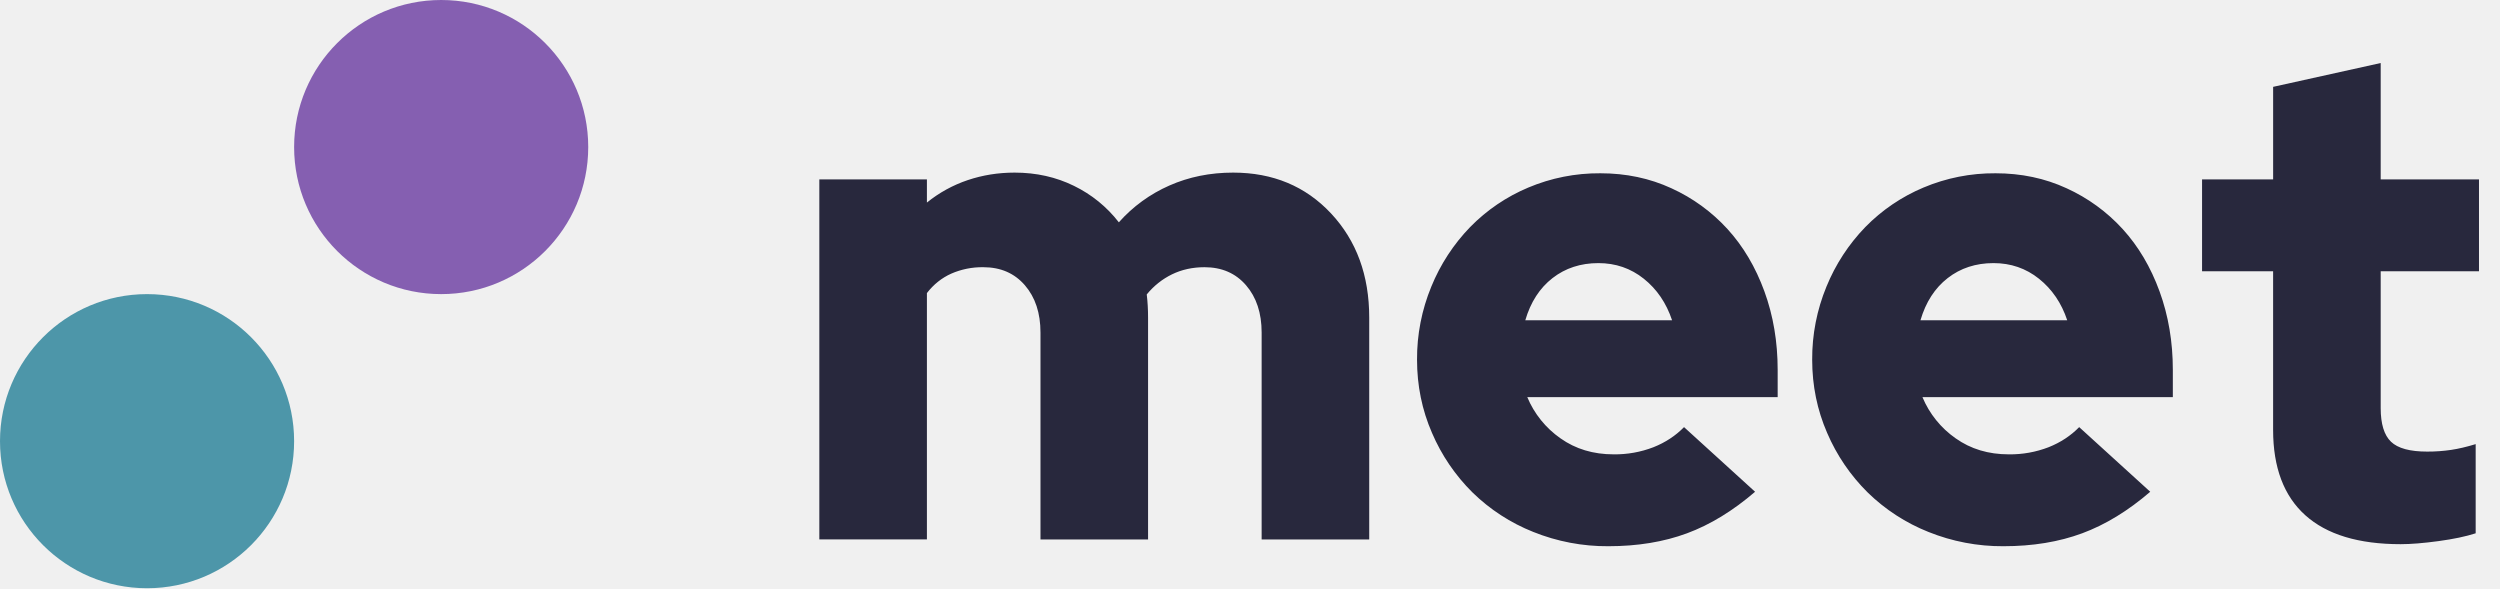
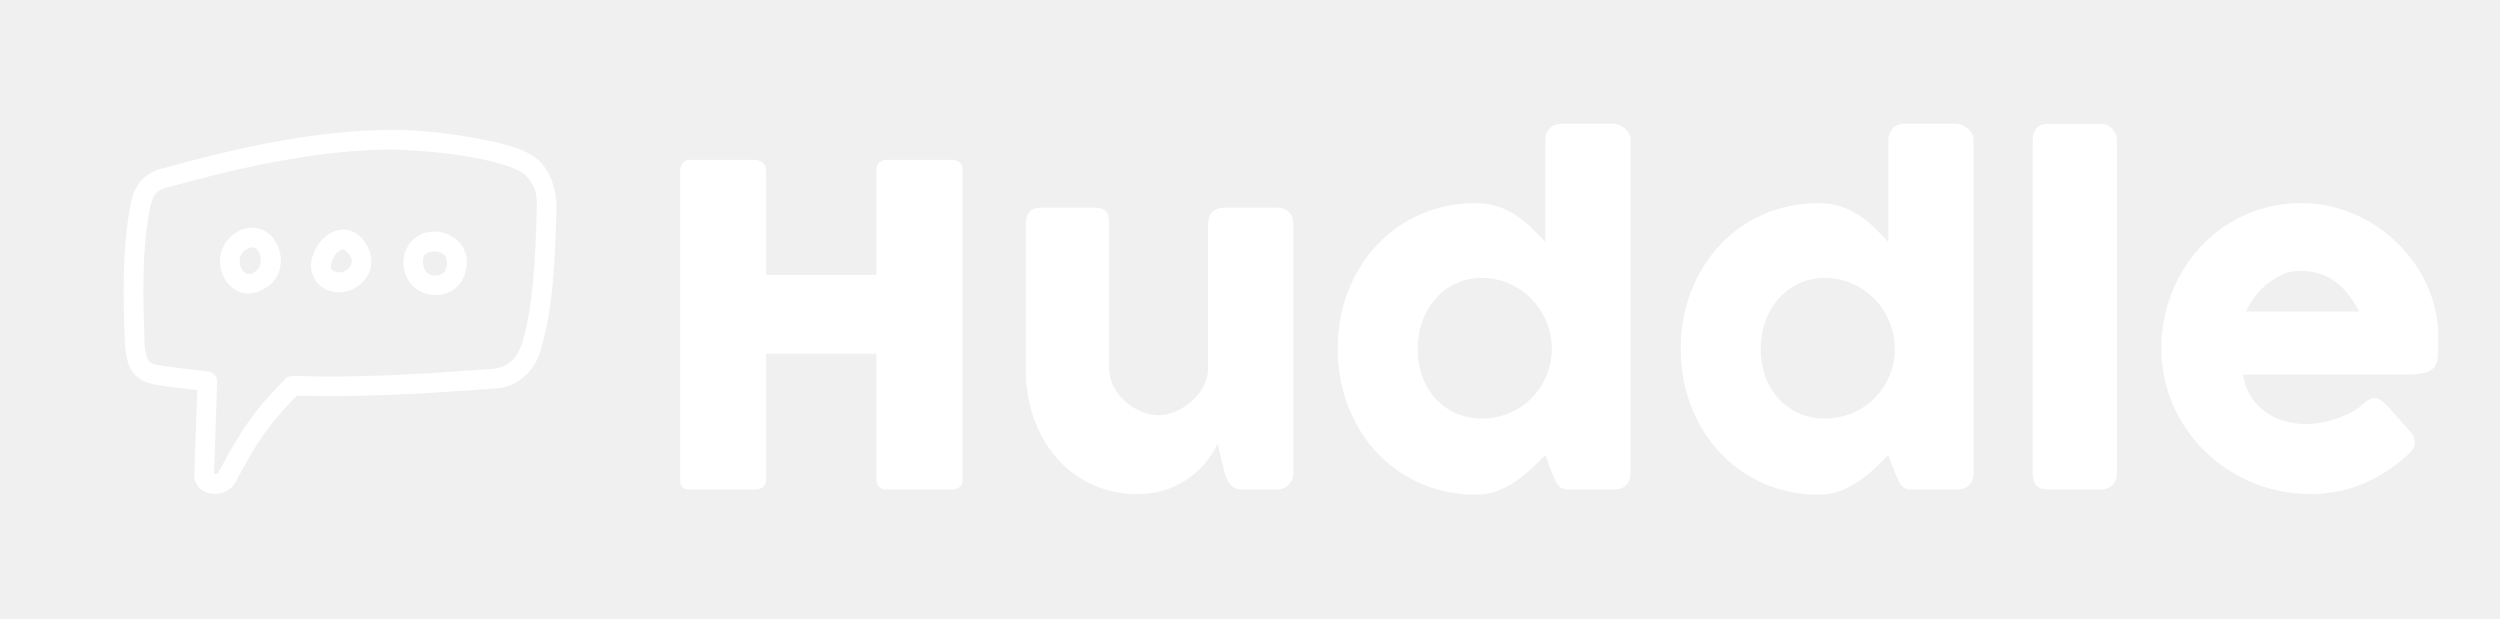
- <svg xmlns="http://www.w3.org/2000/svg" width="119" height="28">
-   <g fill="none" fill-rule="evenodd">
-     <g>
-       <circle fill="#4D96A9" cx="7" cy="21" r="7" />
-       <circle fill="#855FB1" cx="21" cy="7" r="7" />
-     </g>
-     <path d="M44.121 25.676V13.95c.316-.41.701-.718 1.154-.923a3.677 3.677 0 011.533-.308c.822 0 1.48.286 1.976.859.495.572.743 1.323.743 2.251v9.848h5.121v-10.56c0-.195-.005-.384-.016-.567a8.383 8.383 0 00-.047-.535c.337-.41.738-.729 1.201-.956.464-.226.98-.34 1.55-.34.821 0 1.48.286 1.975.859.495.572.743 1.323.743 2.251v9.848h5.121v-10.56c0-2.009-.606-3.661-1.817-4.957-1.212-1.296-2.767-1.944-4.663-1.944-1.096 0-2.108.206-3.035.616a6.956 6.956 0 00-2.403 1.75 6.042 6.042 0 00-2.134-1.734c-.853-.42-1.796-.632-2.829-.632-.78 0-1.523.12-2.229.357a6.264 6.264 0 00-1.944 1.069V8.539H39v17.137h5.121zM76.556 26c1.39 0 2.64-.205 3.746-.615 1.106-.41 2.186-1.07 3.24-1.977l-3.382-3.077c-.4.41-.885.729-1.455.956a5.082 5.082 0 01-1.896.34c-.97 0-1.813-.254-2.53-.762a4.508 4.508 0 01-1.58-1.96h11.918V17.61c0-1.34-.21-2.586-.632-3.742-.422-1.155-1.007-2.143-1.755-2.964a8.225 8.225 0 00-2.671-1.943c-1.033-.476-2.16-.713-3.383-.713a8.657 8.657 0 00-3.43.68 8.445 8.445 0 00-2.766 1.879 8.9 8.9 0 00-1.849 2.835 8.985 8.985 0 00-.68 3.482c0 1.23.237 2.392.712 3.482a8.93 8.93 0 001.928 2.835 8.776 8.776 0 002.893 1.879 9.404 9.404 0 003.572.68zm3.035-10.755h-6.987c.253-.864.685-1.533 1.296-2.008.612-.475 1.339-.713 2.182-.713.822 0 1.543.248 2.165.745.622.497 1.07 1.155 1.344 1.976zM95.365 26c1.391 0 2.64-.205 3.746-.615 1.107-.41 2.187-1.07 3.24-1.977l-3.382-3.077c-.4.41-.885.729-1.454.956a5.082 5.082 0 01-1.897.34c-.97 0-1.812-.254-2.529-.762a4.508 4.508 0 01-1.58-1.96h11.918V17.61c0-1.34-.211-2.586-.633-3.742-.421-1.155-1.006-2.143-1.754-2.964a8.225 8.225 0 00-2.671-1.943c-1.033-.476-2.16-.713-3.383-.713a8.657 8.657 0 00-3.43.68 8.445 8.445 0 00-2.766 1.879 8.9 8.9 0 00-1.85 2.835 8.985 8.985 0 00-.68 3.482c0 1.23.238 2.392.712 3.482a8.93 8.93 0 001.929 2.835 8.776 8.776 0 002.892 1.879 9.404 9.404 0 003.572.68zM98.4 15.245h-6.986c.253-.864.685-1.533 1.296-2.008.611-.475 1.338-.713 2.181-.713.822 0 1.544.248 2.166.745.621.497 1.07 1.155 1.343 1.976zm15.87 10.658c.484 0 1.085-.049 1.802-.146.716-.097 1.306-.221 1.77-.372V21.14c-.422.13-.811.221-1.17.275a7.639 7.639 0 01-1.138.081c-.822 0-1.396-.156-1.723-.47-.326-.313-.49-.847-.49-1.603v-6.511H118V8.539h-4.679V3l-5.12 1.134v4.405h-3.383v4.374h3.382v7.548c0 1.792.511 3.147 1.533 4.065 1.022.918 2.535 1.377 4.537 1.377z" fill="#28283D" fill-rule="nonzero" />
+ <svg xmlns="http://www.w3.org/2000/svg" width="264" height="49pt" viewBox="0 0 198 49">
+   <g fill="#fff">
+     <path d="M31.184 10.285c-5.91-.004-12.075 1.328-18.301 3.055-.79.16-1.563.676-1.969 1.316-.375.602-.512 1.207-.629 1.844-.605 3.387-.531 6.715-.406 10.398.027.844.156 1.848.547 2.454.414.613 1.117 1.003 1.96 1.132 1.083.164 2.16.29 3.239.403l-.238 6.656c-.04.527.222.969.543 1.223.289.218.61.316.937.34.656.05 1.43-.235 1.813-.961 1.68-3.235 2.734-4.66 4.832-6.81 5.48.138 10.261-.167 15.672-.57 1.914-.046 3.23-1.613 3.578-2.863 1.035-3.238 1.199-7.234 1.308-11.277.047-1.602-.508-3.172-1.492-4.004-.937-.758-2.066-1.031-3.105-1.312-2.883-.653-5.766-1.004-8.29-1.024zm7.875 2.531c1.039.282 1.957.555 2.53 1.024.966 1.023.934 1.707.923 2.812-.11 3.918-.297 7.723-1.184 10.606-.383 1.074-1.043 1.84-2.3 1.953-5.516.41-10.301.727-15.844.566a.792.792 0 0 0-.582.23c-2.329 2.352-3.52 3.99-5.297 7.407-.04.078-.13.125-.242.133-.07-.004-.102-.063-.106-.113l.238-7.22a.804.804 0 0 0-.695-.8 73.176 73.176 0 0 1-3.871-.477c-.555-.082-.758-.234-.91-.46-.266-.633-.262-1.024-.281-1.63-.126-3.656-.184-6.847.374-10.023.055-.472.231-.953.418-1.351.31-.485.782-.555 1.258-.688 6.086-1.68 12.04-2.937 17.649-2.941 2.75.097 5.633.375 7.922.972zm-21.024 6.192c-.84 1.004-.758 2.367-.11 3.281.34.48.868.863 1.509.95.836.07 1.367-.27 1.937-.657 1.035-.898 1.14-2.469.352-3.605a2.184 2.184 0 0 0-1.696-.946c-.898.008-1.507.407-1.992.977zm9.07-.82c-.835.027-1.511.605-1.925 1.23-.47.71-.746 1.605-.364 2.484.735 1.684 3.274 1.664 4.286-.05.464-.79.347-1.688 0-2.336-.348-.653-.872-1.184-1.633-1.305a1.934 1.934 0 0 0-.364-.023zm7.364.156a2.895 2.895 0 0 0-.778.086c-1.004.27-1.859 1.304-1.73 2.629.066.668.371 1.32.926 1.765.554.45 1.355.649 2.203.477.972-.2 1.578-.985 1.777-1.742.203-.758.153-1.528-.316-2.153a2.655 2.655 0 0 0-2.082-1.062zM19.96 19.586c.184.004.332.062.484.281.34.492.246 1.235-.097 1.535-.34.297-.555.325-.707.305-.149-.023-.301-.125-.438-.316-.258-.368-.336-.961.008-1.387.18-.242.516-.395.75-.418zm7.254.172c.027.004.355.195.512.488.156.293.183.563.035.813-.442.75-1.38.546-1.52.222-.055-.125-.015-.625.242-1.011.258-.391.578-.536.73-.512zm8.082.57c.047.067.164.492.074.828-.09.34-.238.547-.598.621-.46.098-.718 0-.914-.156-.191-.156-.324-.422-.351-.707-.07-.703.183-.867.586-.973.465-.117.992.086 1.203.387zm0 0M53.867 13.434a.892.892 0 0 1 .219-.536.665.665 0 0 1 .535-.238h5.223c.176 0 .36.074.547.219a.68.68 0 0 1 .28.555v8.336h8.74v-8.336a.768.768 0 0 1 .793-.773h5.151c.235 0 .438.058.614.175.176.117.265.305.265.562V38c0 .258-.078.45-.23.578-.152.129-.352.195-.598.195h-5.203a.845.845 0 0 1-.574-.195c-.145-.129-.219-.32-.219-.578v-9.988h-8.738V38c0 .246-.078.438-.238.57-.157.137-.371.203-.641.203h-5.172c-.492 0-.742-.23-.754-.687zm48.11 25.039a1.1 1.1 0 0 1-.485.246 2.422 2.422 0 0 1-.484.054h-2.656c-.211 0-.391-.039-.543-.113a1.197 1.197 0 0 1-.387-.308 1.842 1.842 0 0 1-.266-.442 3.71 3.71 0 0 1-.176-.508l-.543-2.25c-.175.364-.433.774-.765 1.239a6.65 6.65 0 0 1-1.274 1.3 7.077 7.077 0 0 1-1.847 1.02c-.715.277-1.535.414-2.461.414-1.336 0-2.55-.258-3.64-.773a8.372 8.372 0 0 1-2.79-2.11c-.765-.89-1.36-1.933-1.781-3.12a11.327 11.327 0 0 1-.633-3.81V17.797c0-.445.094-.785.29-1.012.19-.23.5-.344.921-.344h4.063c.503 0 .847.086 1.039.254.187.172.28.5.28.996v11.446c0 .504.114.98.34 1.433a4.282 4.282 0 0 0 2.18 2.012c.477.2.961.3 1.454.3.421 0 .859-.1 1.308-.3.453-.2.867-.465 1.25-.797.379-.336.695-.73.942-1.18.246-.453.367-.93.367-1.433v-11.43c0-.199.039-.398.113-.597a.963.963 0 0 1 .344-.457c.152-.094.297-.16.43-.196.136-.035.292-.05.468-.05h3.973c.504 0 .867.12 1.09.367.222.246.336.578.336.988v19.676c0 .222-.051.425-.153.613a1.091 1.091 0 0 1-.41.441zm20.414-2.426c-.317.316-.668.656-1.047 1.02-.383.363-.801.703-1.258 1.019-.457.316-.95.578-1.477.785a4.714 4.714 0 0 1-1.707.305c-1.593 0-3.062-.297-4.402-.895a10.537 10.537 0 0 1-3.465-2.453c-.969-1.039-1.722-2.262-2.27-3.668-.542-1.406-.816-2.918-.816-4.535 0-1.629.274-3.145.817-4.547.546-1.398 1.3-2.617 2.27-3.656a10.403 10.403 0 0 1 3.464-2.445c1.34-.59 2.809-.887 4.402-.887a5.32 5.32 0 0 1 1.77.281 6.49 6.49 0 0 1 1.457.719c.441.297.844.625 1.215.996.367.367.719.73 1.047 1.082v-8.04c0-.374.113-.69.34-.948.23-.258.574-.387 1.03-.387h3.958c.152 0 .312.035.48.098.172.066.328.156.469.273.14.117.254.258.34.422.09.164.133.344.133.543v26.289c0 .902-.473 1.355-1.422 1.355h-3.45c-.234 0-.414-.03-.542-.09a.826.826 0 0 1-.325-.253 1.64 1.64 0 0 1-.238-.422c-.07-.168-.16-.367-.266-.59zm-10.114-8.422c0 .773.121 1.496.364 2.172a5.142 5.142 0 0 0 1.027 1.75c.445.492.98.883 1.61 1.168.624.289 1.32.43 2.081.43.75 0 1.457-.133 2.121-.403.66-.27 1.239-.64 1.73-1.117a5.616 5.616 0 0 0 1.188-1.68 5.541 5.541 0 0 0 .5-2.074v-.246c0-.75-.14-1.465-.421-2.145a5.712 5.712 0 0 0-1.168-1.793 5.555 5.555 0 0 0-1.758-1.222 5.326 5.326 0 0 0-2.192-.45c-.761 0-1.457.15-2.082.45a4.827 4.827 0 0 0-1.609 1.223 5.497 5.497 0 0 0-1.027 1.792 6.341 6.341 0 0 0-.364 2.145zm37.278 8.422c-.317.316-.664.656-1.047 1.02-.38.363-.797.703-1.254 1.019-.457.316-.95.578-1.48.785a4.693 4.693 0 0 1-1.704.305c-1.593 0-3.062-.297-4.406-.895a10.561 10.561 0 0 1-3.46-2.453c-.97-1.039-1.727-2.262-2.27-3.668-.547-1.406-.817-2.918-.817-4.535 0-1.629.27-3.145.817-4.547a11.299 11.299 0 0 1 2.27-3.656 10.427 10.427 0 0 1 3.46-2.445c1.344-.59 2.813-.887 4.406-.887.645 0 1.235.094 1.766.281a6.52 6.52 0 0 1 1.46.719c.438.297.845.625 1.212.996.37.367.719.73 1.047 1.082v-8.04c0-.374.117-.69.343-.948.23-.258.57-.387 1.028-.387h3.957c.152 0 .312.035.484.098.168.066.324.156.465.273.14.117.258.258.344.422.09.164.133.344.133.543v26.289c0 .902-.477 1.355-1.426 1.355h-3.446c-.234 0-.417-.03-.546-.09a.855.855 0 0 1-.325-.253 1.764 1.764 0 0 1-.238-.422c-.07-.168-.156-.367-.262-.59zm-10.11-8.422c0 .773.121 1.496.36 2.172a5.214 5.214 0 0 0 1.03 1.75c.446.492.981.883 1.606 1.168.63.289 1.325.43 2.086.43a5.55 5.55 0 0 0 2.118-.403 5.36 5.36 0 0 0 1.734-1.117 5.616 5.616 0 0 0 1.187-1.68 5.541 5.541 0 0 0 .5-2.074v-.246a5.656 5.656 0 0 0-1.594-3.938 5.468 5.468 0 0 0-1.757-1.222 5.295 5.295 0 0 0-2.188-.45c-.761 0-1.457.15-2.086.45a4.851 4.851 0 0 0-1.605 1.223 5.577 5.577 0 0 0-1.031 1.792 6.436 6.436 0 0 0-.36 2.145zm21.54-16.477c0-.375.093-.691.28-.949.188-.258.512-.386.97-.386h4.308c.117 0 .238.03.367.097.13.063.25.152.36.27.113.117.207.258.28.422.079.164.118.347.118.546v26.27c0 .445-.129.785-.379 1.012-.254.23-.578.343-.976.343h-4.079c-.457 0-.78-.113-.968-.343-.188-.227-.282-.567-.282-1.012zm29.609 24.954a11.67 11.67 0 0 1-3.48 2.222c-1.29.535-2.657.801-4.098.801-1.606 0-3.121-.293-4.551-.879a11.8 11.8 0 0 1-3.766-2.437 11.656 11.656 0 0 1-2.566-3.664c-.633-1.407-.95-2.938-.95-4.59 0-1.032.126-2.032.38-3 .25-.965.609-1.871 1.07-2.715a11.743 11.743 0 0 1 1.687-2.332 10.792 10.792 0 0 1 4.899-2.996c.96-.282 1.976-.422 3.043-.422.972 0 1.914.129 2.832.387a11.04 11.04 0 0 1 4.781 2.777 11.35 11.35 0 0 1 1.723 2.156c.48.777.851 1.61 1.117 2.496.262.883.394 1.797.394 2.735 0 .609-.007 1.105-.027 1.492-.016.387-.105.695-.27.926-.164.226-.437.386-.82.472-.379.09-.941.133-1.68.133h-12.66c.118.75.356 1.379.715 1.883.356.504.77.906 1.238 1.203.47.3.97.512 1.497.64a6.294 6.294 0 0 0 1.492.196c.422 0 .855-.043 1.3-.133a8.748 8.748 0 0 0 1.293-.351 7.331 7.331 0 0 0 1.145-.508c.344-.196.625-.399.836-.61.187-.152.348-.265.48-.34a.86.86 0 0 1 .434-.117c.152 0 .309.055.465.16.16.106.336.258.535.458l1.863 2.109c.13.152.211.289.246.414.036.121.055.25.055.379a.977.977 0 0 1-.195.605c-.13.168-.281.32-.457.45zm-8.457-14.649c-.457 0-.899.09-1.328.274-.426.18-.829.421-1.204.726a6.37 6.37 0 0 0-1.011 1.04 6.486 6.486 0 0 0-.73 1.179h8.988a10.599 10.599 0 0 0-.801-1.266 5.564 5.564 0 0 0-.985-1.023 4.295 4.295 0 0 0-1.265-.684c-.477-.164-1.031-.246-1.664-.246zm0 0" />
  </g>
</svg>
